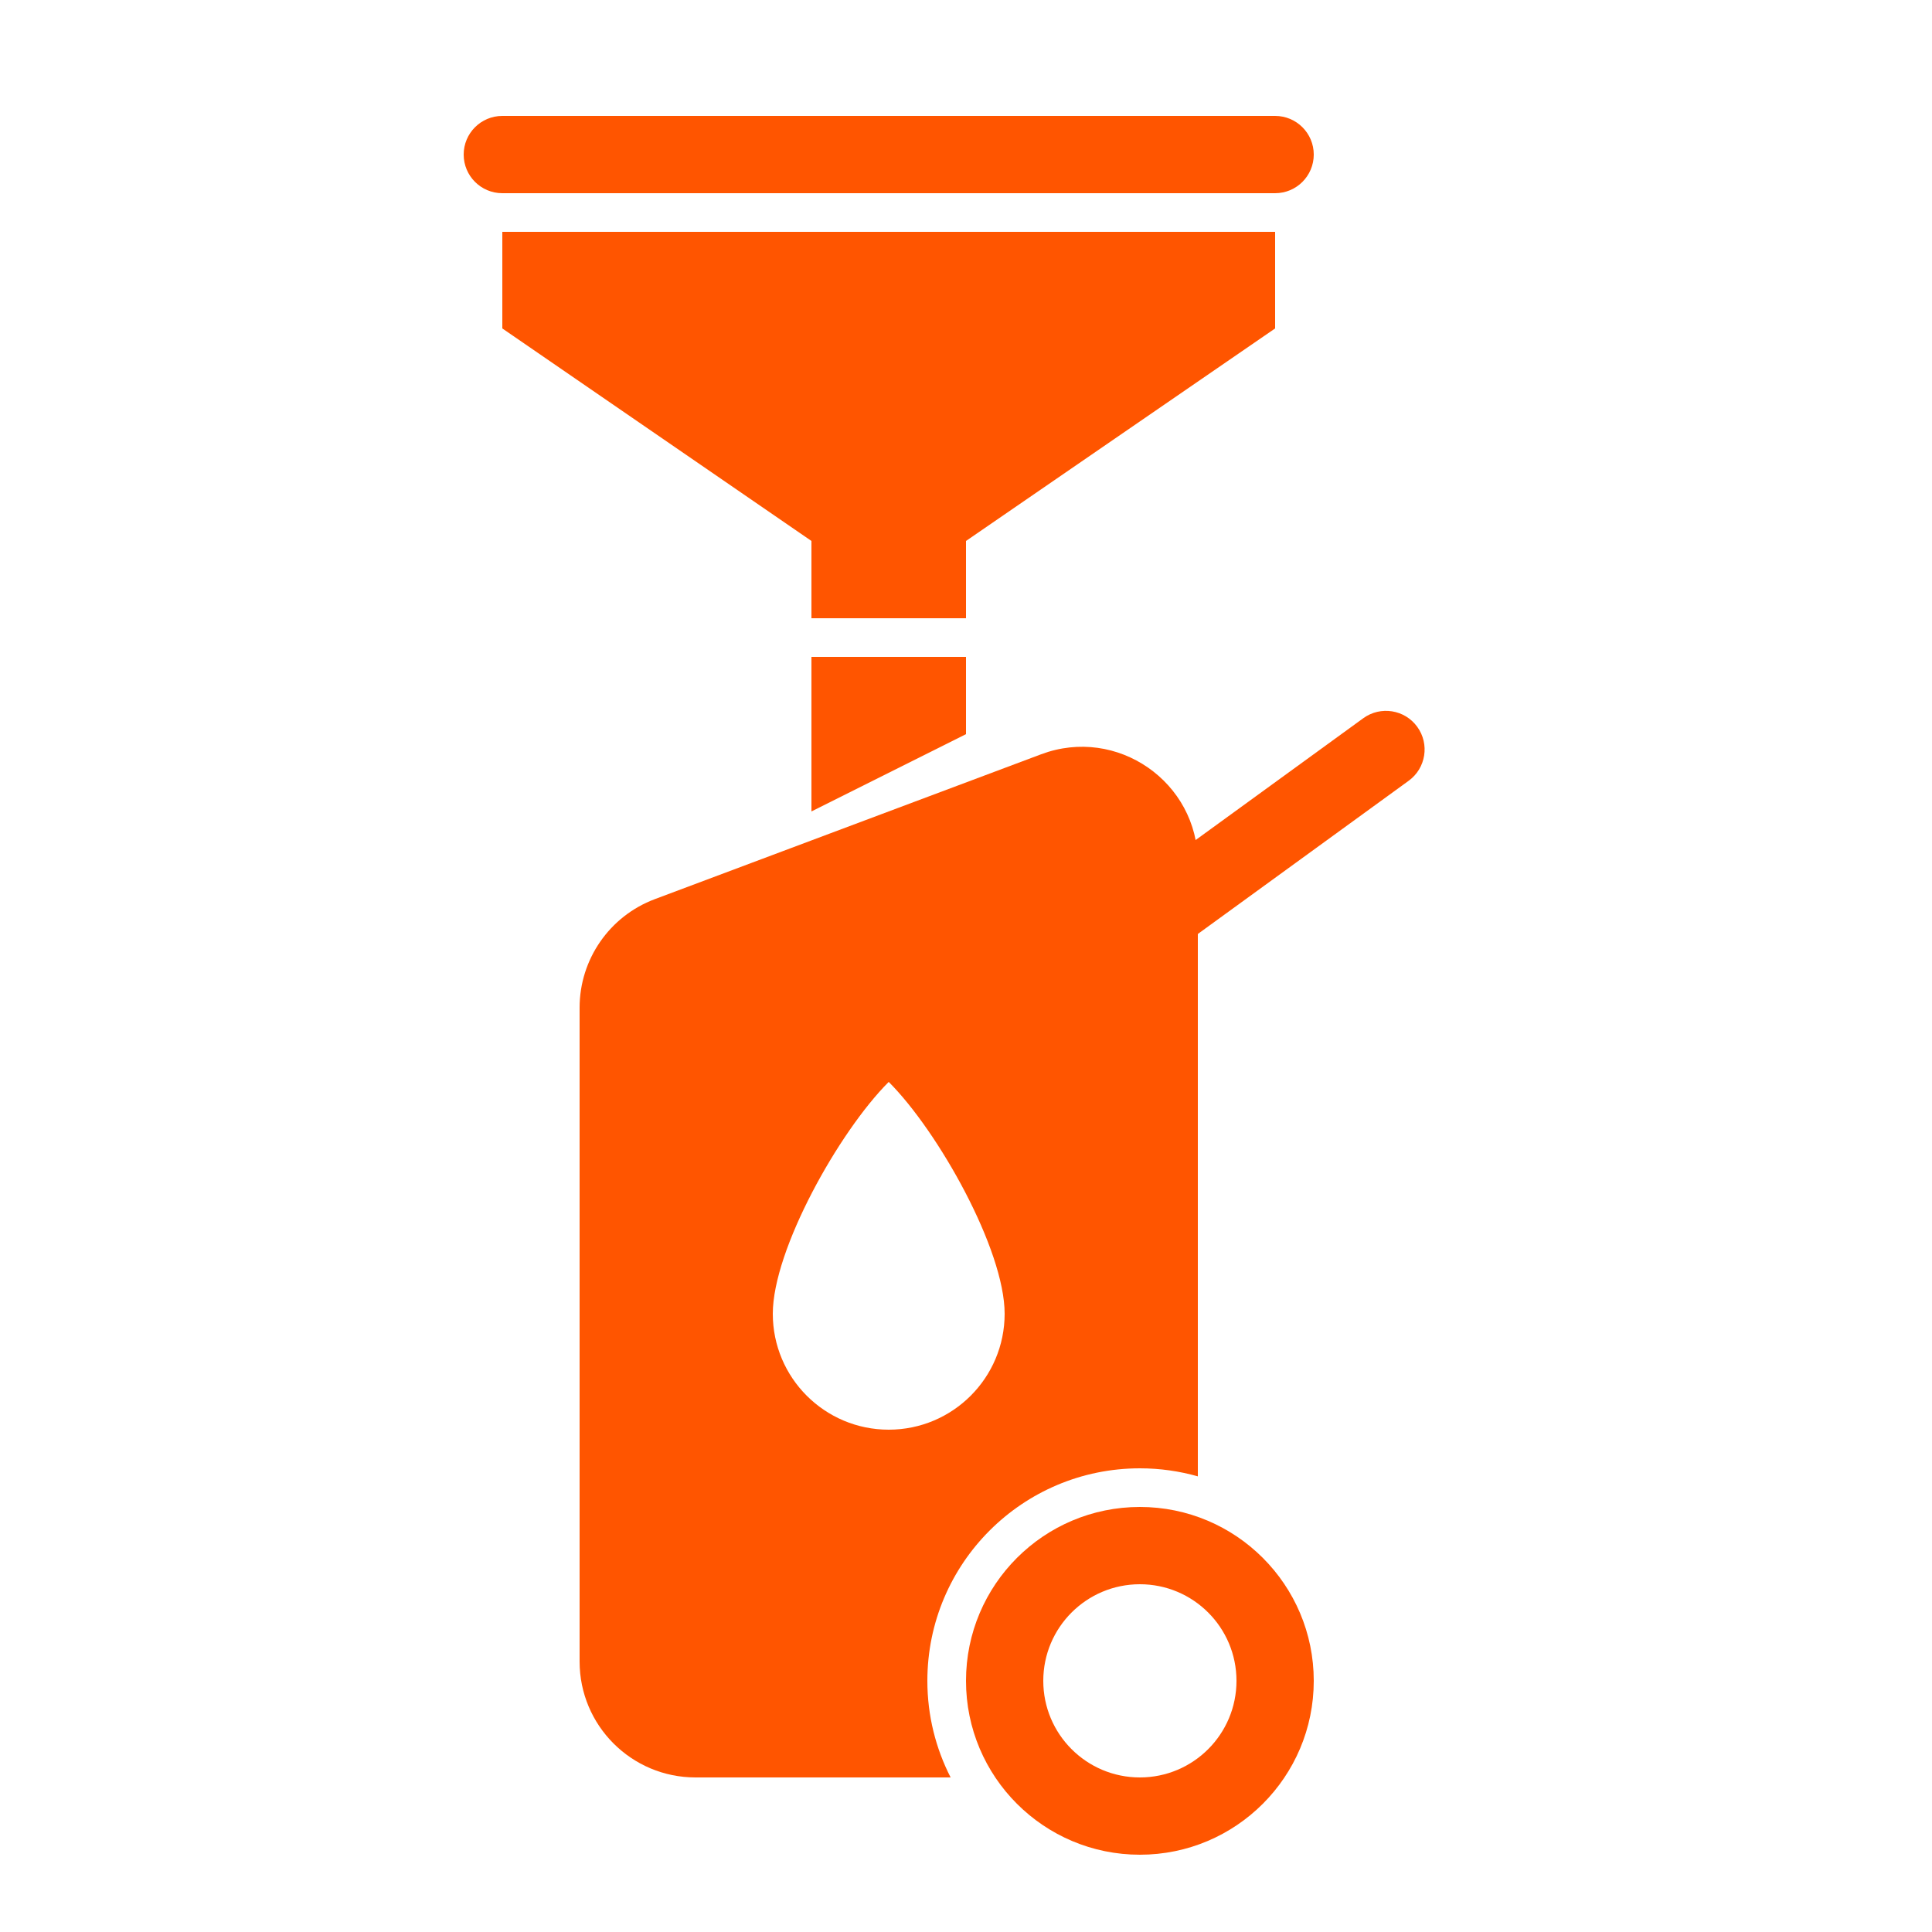
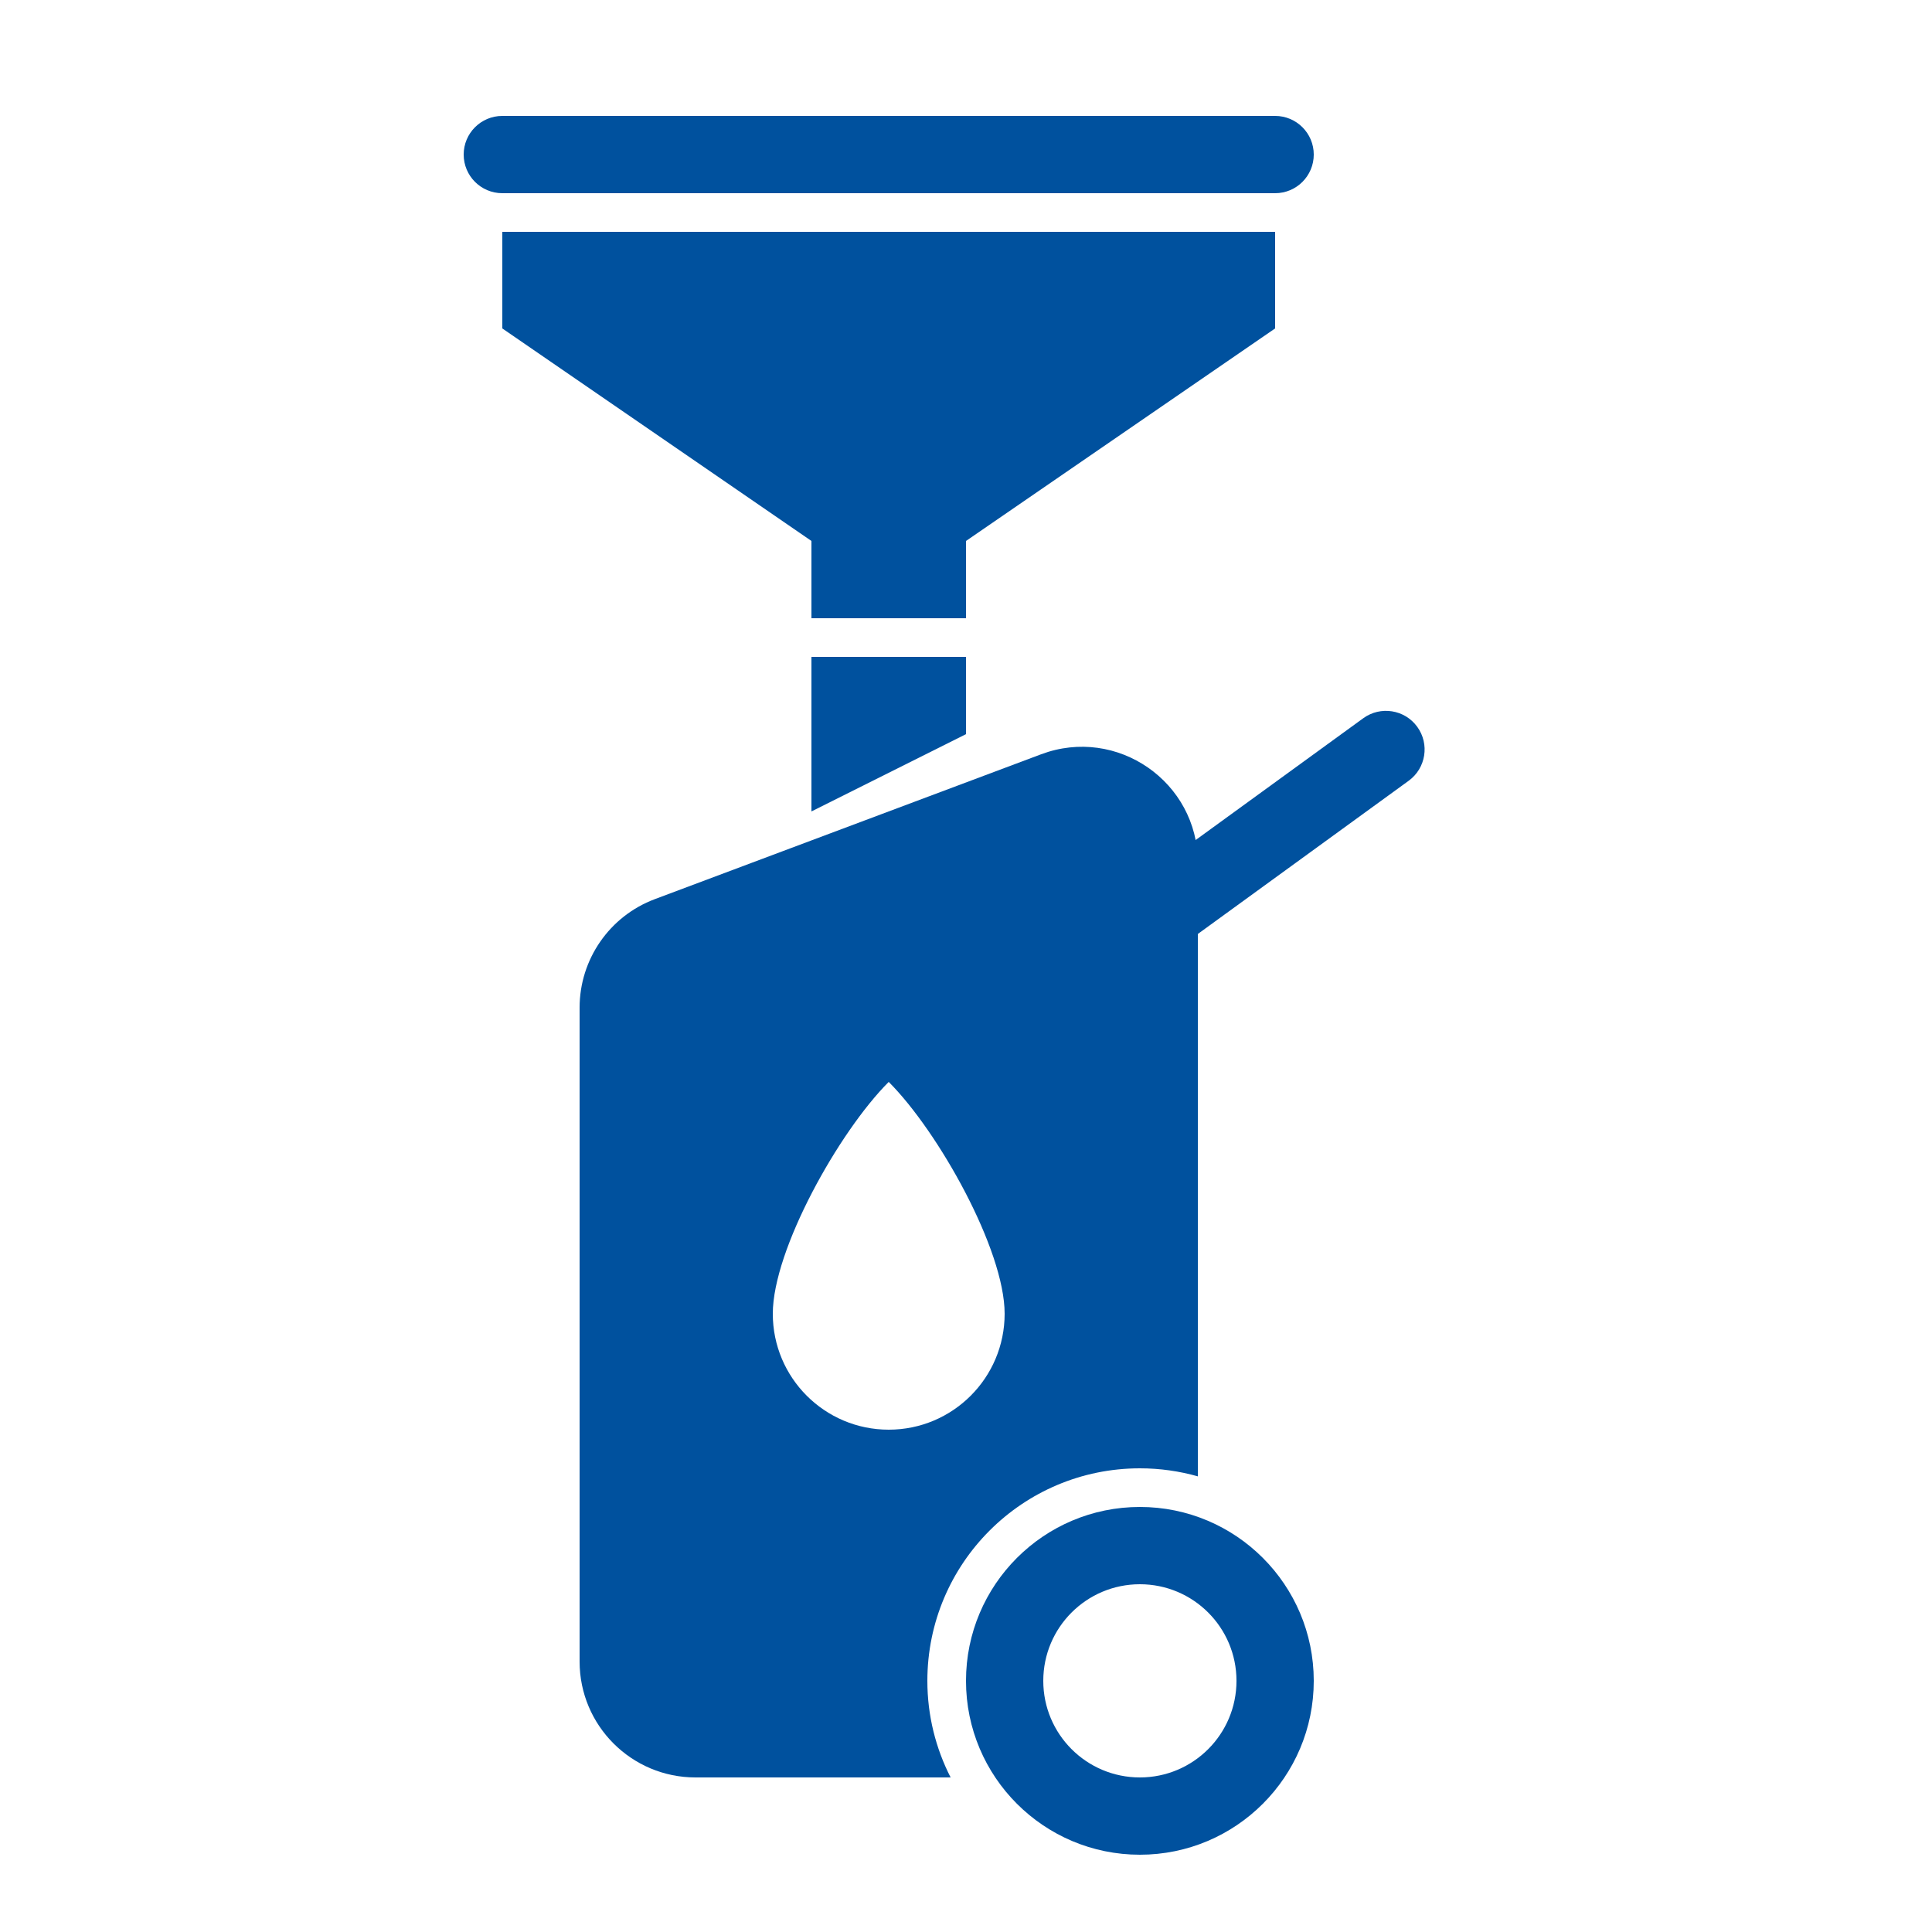
<svg xmlns="http://www.w3.org/2000/svg" width="50" height="50" viewBox="0 0 50 50" fill="none">
-   <rect x="12" y="3" width="22" height="2" rx="1" fill="#FF5500" />
-   <path d="M21 17H25V19L21 21V17Z" fill="#FF5500" />
-   <path d="M13 6H33V8.5L25 14V16H21V14L13 8.5V6Z" fill="#FF5500" />
-   <path d="M29.5 39C31.985 39 34 41.015 34 43.5C34 45.985 31.985 48 29.5 48C27.015 48 25 45.985 25 43.5C25 41.015 27.015 39 29.5 39ZM29.5 41C28.119 41 27 42.119 27 43.5C27 44.881 28.119 46 29.5 46C30.881 46 32 44.881 32 43.5C32 42.119 30.881 41 29.5 41Z" fill="#FF5500" />
-   <path d="M26.946 19.52C28.907 18.785 31 20.234 31 22.329V38.208C30.523 38.073 30.02 38 29.5 38C26.463 38 24 40.462 24 43.5C24 44.4 24.218 45.249 24.602 46H18C16.343 46 15 44.657 15 43V26.079C15 24.828 15.776 23.709 16.946 23.27L26.946 19.52ZM23 28C21.714 29.285 20 32.343 20 34C20 35.657 21.343 37 23 37C24.657 37 26 35.657 26 34C26 32.343 24.286 29.285 23 28Z" fill="#FF5500" />
-   <rect x="36.09" y="18" width="2" height="10" rx="1" transform="rotate(53.9964 36.0898 18)" fill="#FF5500" />
+   <rect x="12" y="3" width="22" height="2" rx="1" fill="#00519E" />
+   <path d="M21 17H25V19L21 21V17Z" fill="#00519E" />
+   <path d="M13 6H33V8.5L25 14V16H21V14L13 8.5V6Z" fill="#00519E" />
+   <path d="M29.5 39C31.985 39 34 41.015 34 43.5C34 45.985 31.985 48 29.5 48C27.015 48 25 45.985 25 43.5C25 41.015 27.015 39 29.5 39ZM29.5 41C28.119 41 27 42.119 27 43.5C27 44.881 28.119 46 29.5 46C30.881 46 32 44.881 32 43.5C32 42.119 30.881 41 29.5 41Z" fill="#00519E" />
+   <path d="M26.946 19.52C28.907 18.785 31 20.234 31 22.329V38.208C30.523 38.073 30.02 38 29.5 38C26.463 38 24 40.462 24 43.5C24 44.4 24.218 45.249 24.602 46H18C16.343 46 15 44.657 15 43V26.079C15 24.828 15.776 23.709 16.946 23.27L26.946 19.52ZM23 28C21.714 29.285 20 32.343 20 34C20 35.657 21.343 37 23 37C24.657 37 26 35.657 26 34C26 32.343 24.286 29.285 23 28Z" fill="#00519E" />
+   <rect x="36.09" y="18" width="2" height="10" rx="1" transform="rotate(53.9964 36.0898 18)" fill="#00519E" />
</svg>
